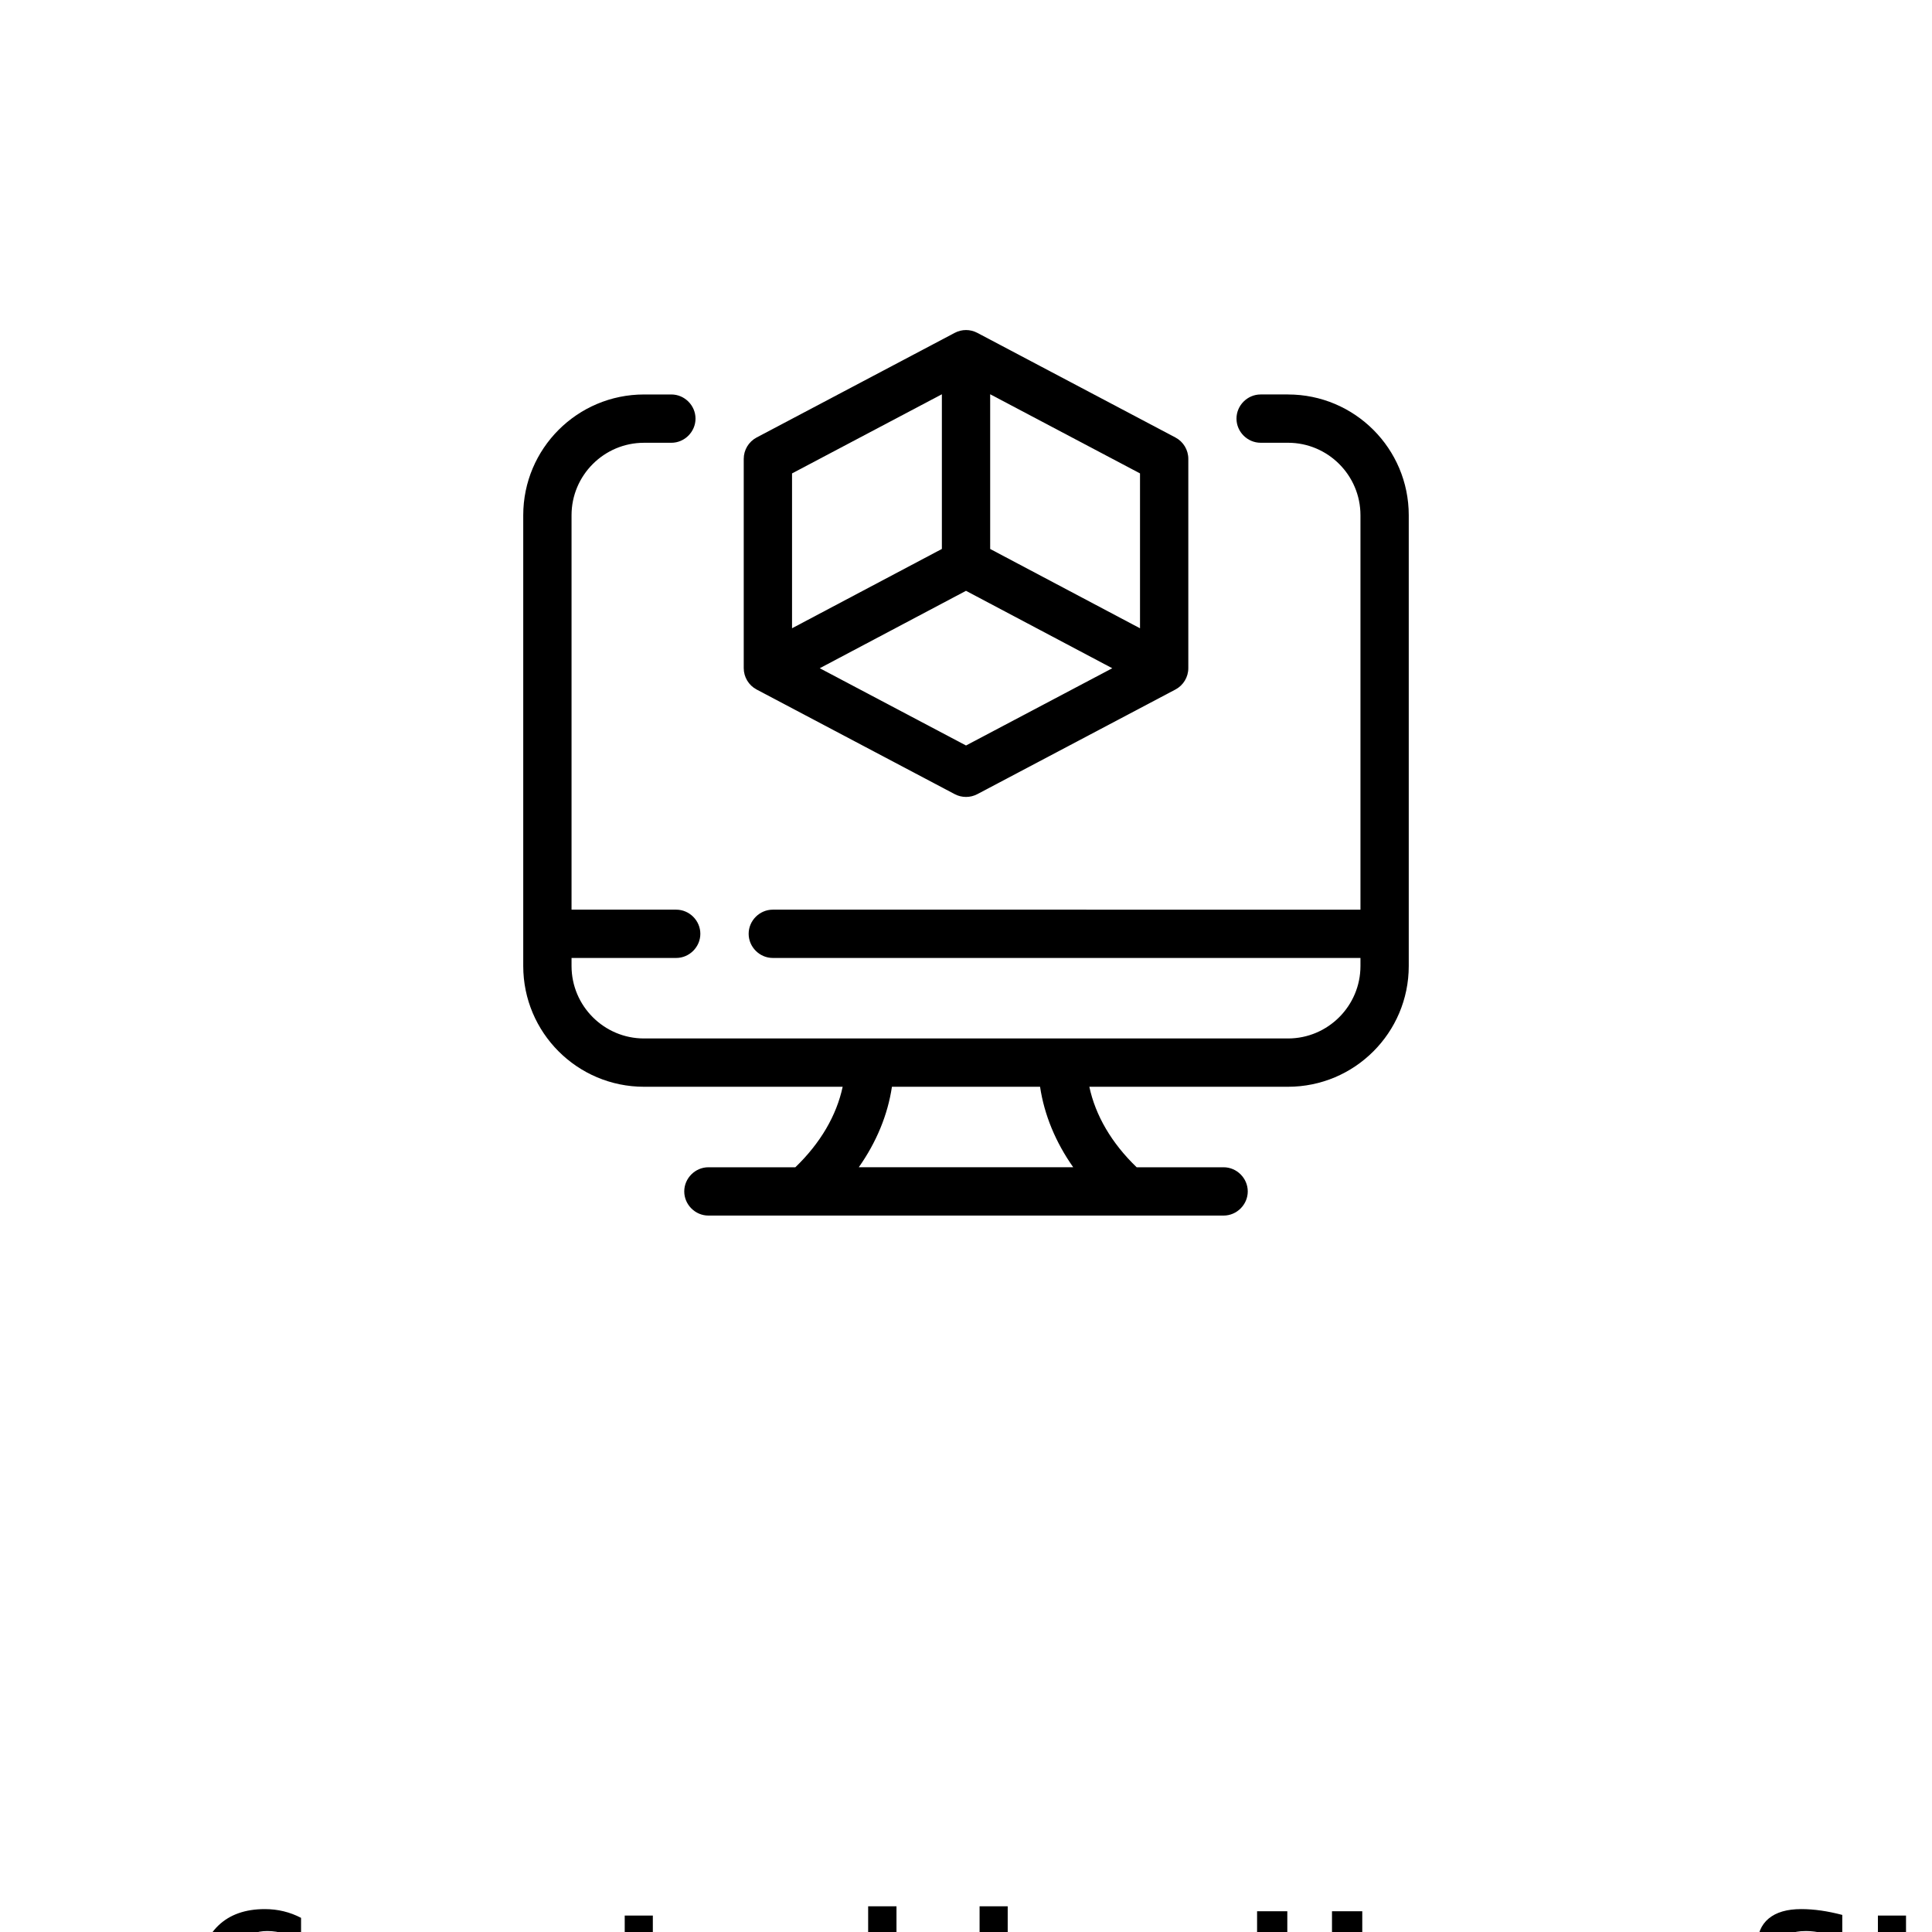
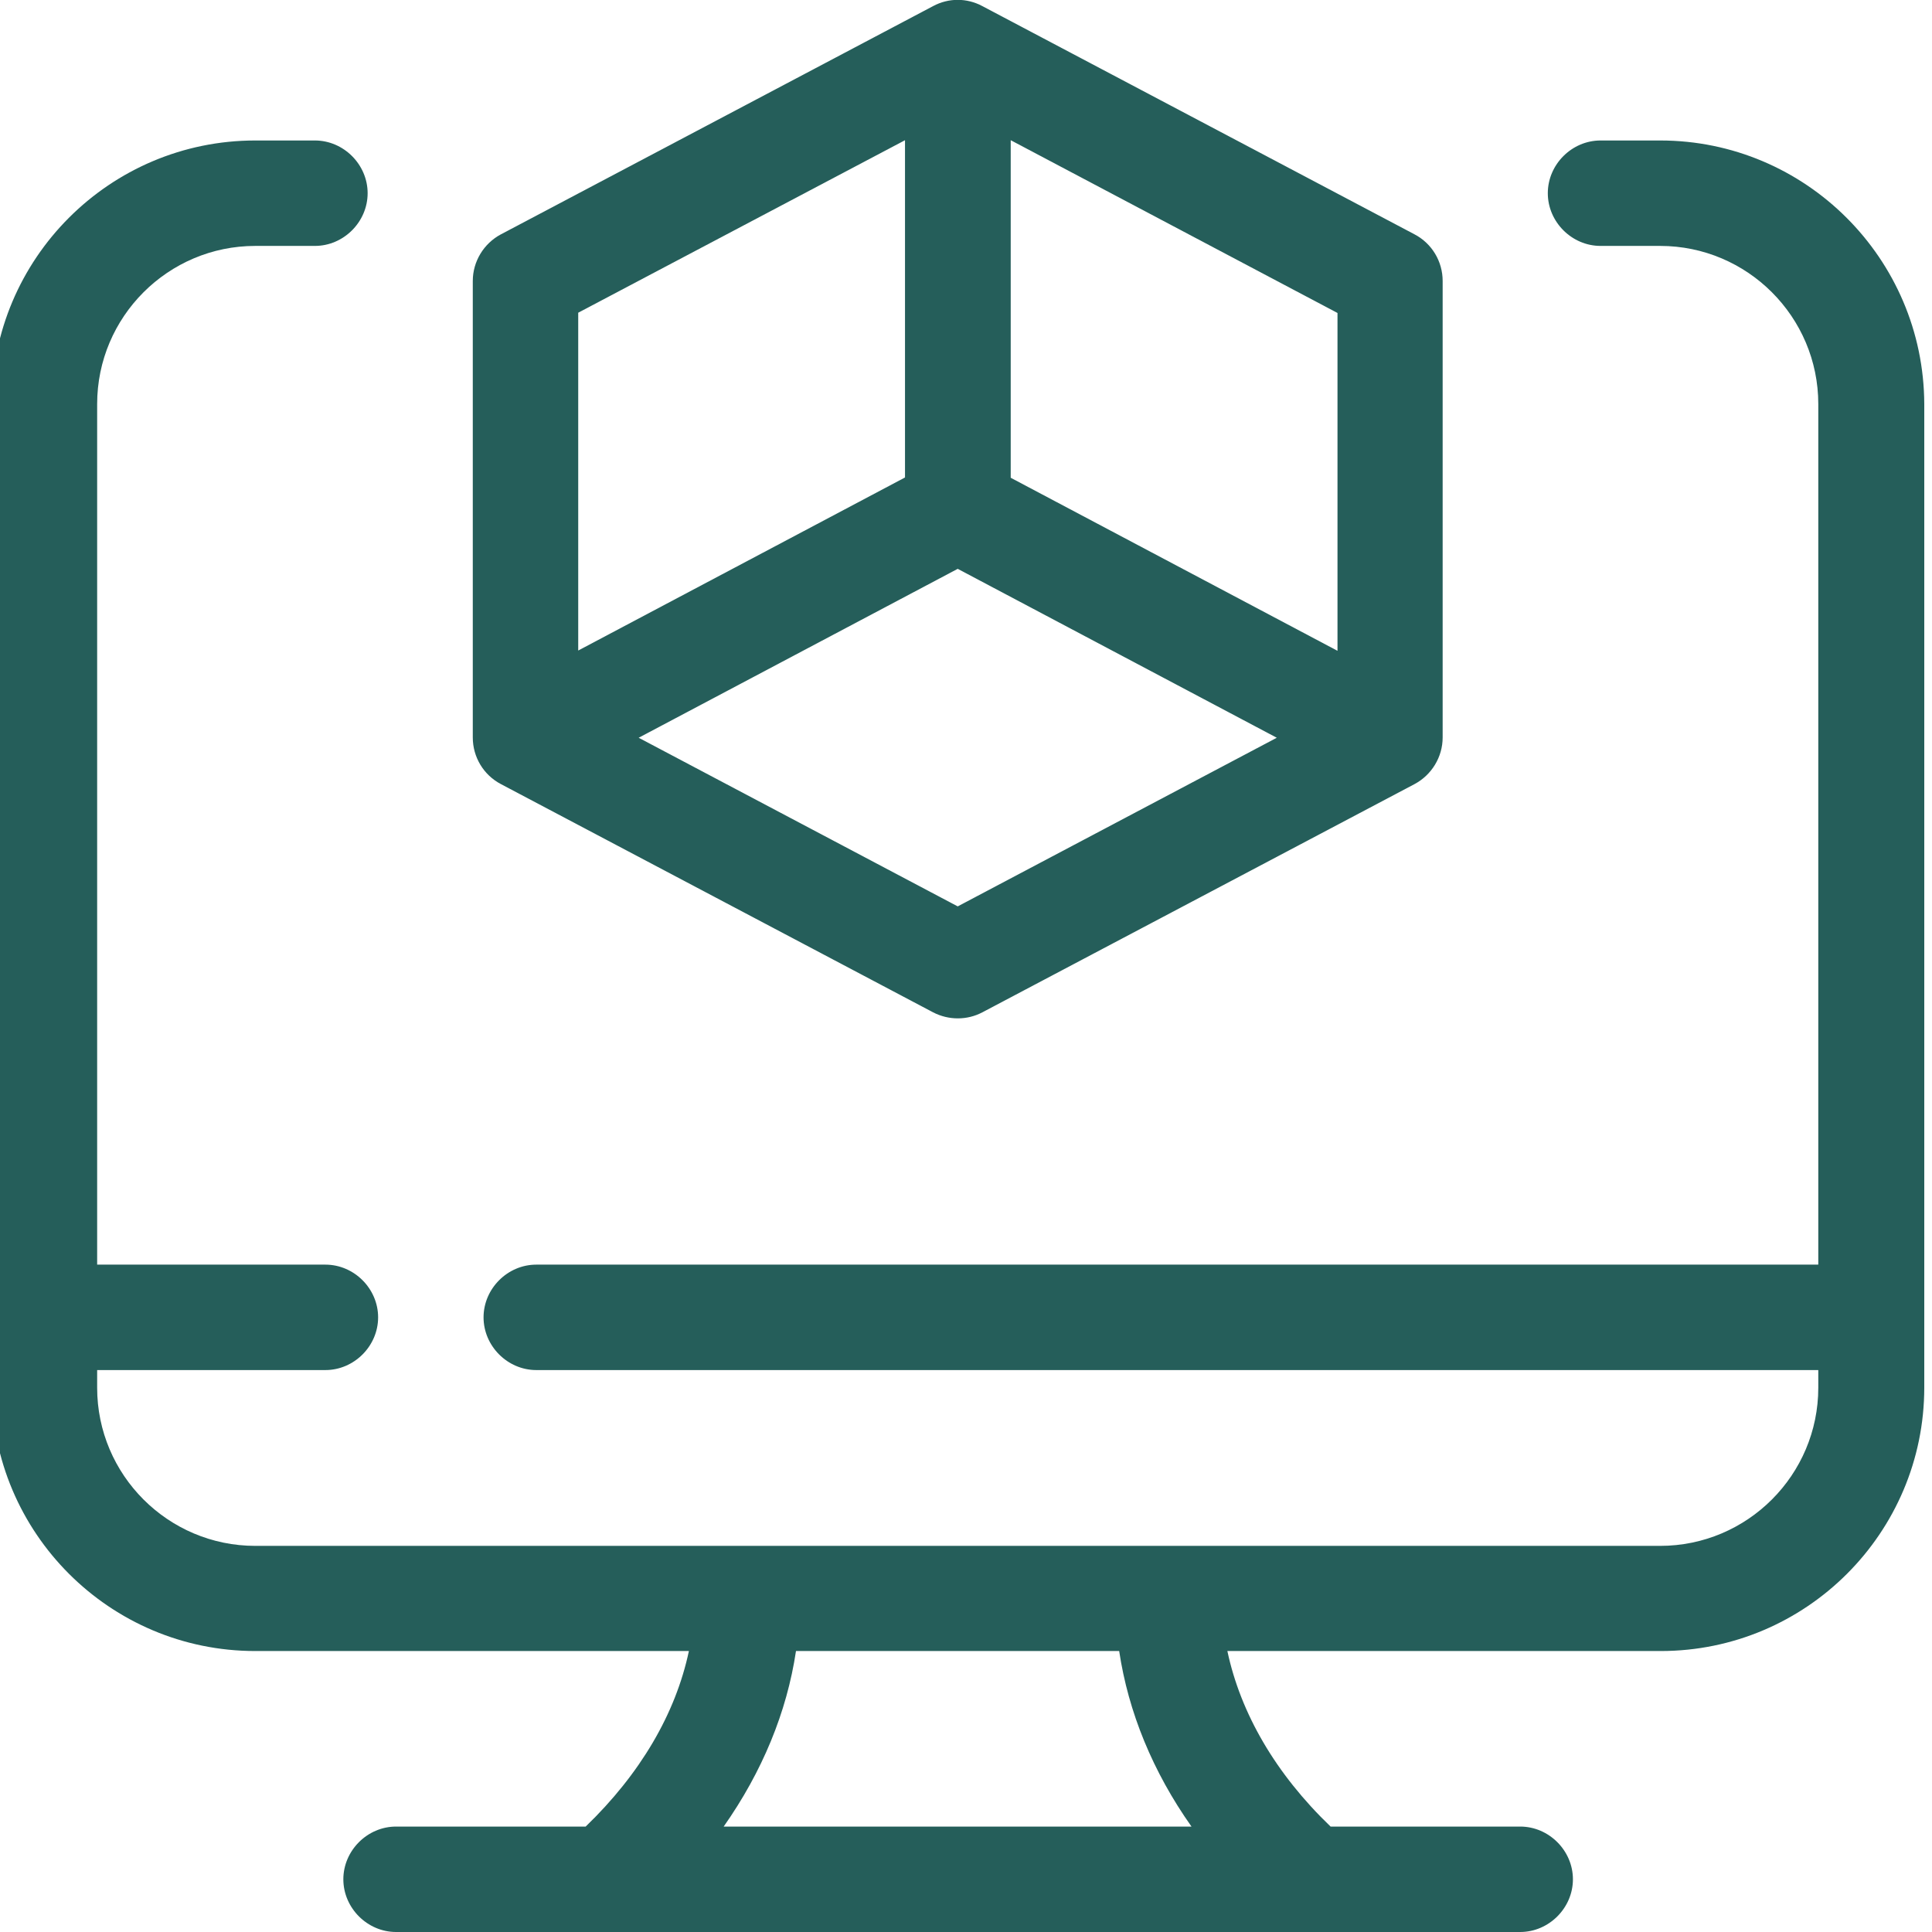
- <svg xmlns="http://www.w3.org/2000/svg" xmlns:xlink="http://www.w3.org/1999/xlink" width="700pt" height="700pt" version="1.1" viewBox="0 0 700 700">
-   <defs>
-     <symbol id="f" overflow="visible">
-       <path d="m39.078-2.328c-2.012 1.043-4.109 1.828-6.297 2.359s-4.465 0.797-6.828 0.797c-7.086 0-12.699-1.977-16.844-5.938-4.137-3.957-6.203-9.328-6.203-16.109 0-6.789 2.066-12.164 6.203-16.125 4.144-3.969 9.758-5.953 16.844-5.953 2.363 0 4.641 0.266 6.828 0.797s4.285 1.324 6.297 2.375v8.797c-2.031-1.383-4.039-2.398-6.016-3.047-1.969-0.645-4.047-0.969-6.234-0.969-3.906 0-6.984 1.258-9.234 3.766-2.242 2.5-3.359 5.953-3.359 10.359 0 4.387 1.117 7.836 3.359 10.344 2.25 2.5 5.328 3.75 9.234 3.75 2.188 0 4.266-0.32 6.234-0.969 1.977-0.645 3.984-1.66 6.016-3.047z" />
-     </symbol>
-     <symbol id="a" overflow="visible">
-       <path d="m16.031-40.953v9.062h10.516v7.281h-10.516v13.531c0 1.48 0.289 2.481 0.875 3 0.594 0.523 1.766 0.781 3.516 0.781h5.234v7.297h-8.734c-4.031 0-6.887-0.836-8.562-2.516-1.68-1.688-2.516-4.539-2.516-8.562v-13.531h-5.078v-7.281h5.078v-9.062z" />
-     </symbol>
-     <symbol id="e" overflow="visible">
-       <path d="m26.594-27.234v-17.078h10.266v44.312h-10.266v-4.609c-1.398 1.875-2.945 3.25-4.641 4.125-1.688 0.875-3.641 1.312-5.859 1.312-3.93 0-7.156-1.562-9.688-4.688-2.523-3.125-3.781-7.144-3.781-12.062 0-4.914 1.258-8.938 3.781-12.062 2.531-3.125 5.758-4.688 9.688-4.688 2.195 0 4.144 0.445 5.844 1.328 1.707 0.887 3.258 2.258 4.656 4.109zm-6.719 20.656c2.188 0 3.852-0.797 5-2.391 1.145-1.594 1.719-3.91 1.719-6.953 0-3.039-0.574-5.359-1.719-6.953-1.148-1.594-2.812-2.391-5-2.391-2.168 0-3.824 0.797-4.969 2.391-1.148 1.594-1.719 3.914-1.719 6.953 0 3.043 0.57 5.359 1.719 6.953 1.145 1.594 2.801 2.391 4.969 2.391z" />
-     </symbol>
-     <symbol id="d" overflow="visible">
-       <path d="m21.875-6.578c2.176 0 3.836-0.797 4.984-2.391 1.156-1.594 1.734-3.91 1.734-6.953 0-3.039-0.578-5.359-1.734-6.953-1.148-1.594-2.809-2.391-4.984-2.391-2.188 0-3.867 0.805-5.031 2.406-1.168 1.605-1.75 3.918-1.75 6.938 0 3.023 0.582 5.336 1.75 6.938 1.164 1.605 2.844 2.406 5.031 2.406zm-6.781-20.656c1.406-1.852 2.961-3.223 4.672-4.109 1.707-0.883 3.672-1.328 5.891-1.328 3.938 0 7.164 1.562 9.688 4.688 2.519 3.125 3.781 7.148 3.781 12.062 0 4.918-1.262 8.938-3.781 12.062-2.523 3.125-5.75 4.688-9.688 4.688-2.219 0-4.184-0.445-5.891-1.328-1.711-0.883-3.266-2.254-4.672-4.109v4.609h-10.188v-44.312h10.188z" />
-     </symbol>
-     <symbol id="c" overflow="visible">
-       <path d="m5.359-42.516h10.953v16.203h16.188v-16.203h10.969v42.516h-10.969v-18.031h-16.188v18.031h-10.953z" />
-     </symbol>
-     <symbol id="b" overflow="visible">
-       <path d="m34.953-41.188v9c-2.344-1.039-4.625-1.828-6.844-2.359s-4.32-0.797-6.297-0.797c-2.617 0-4.555 0.359-5.812 1.078-1.25 0.719-1.875 1.84-1.875 3.359 0 1.148 0.422 2.039 1.266 2.672 0.844 0.637 2.379 1.184 4.609 1.641l4.672 0.938c4.719 0.949 8.07 2.391 10.062 4.328 2 1.938 3 4.688 3 8.25 0 4.699-1.391 8.195-4.172 10.484-2.781 2.281-7.031 3.422-12.75 3.422-2.688 0-5.391-0.262-8.109-0.781-2.719-0.508-5.434-1.266-8.141-2.266v-9.266c2.707 1.449 5.328 2.539 7.859 3.266 2.539 0.73 4.988 1.094 7.344 1.094 2.394 0 4.227-0.395 5.5-1.188 1.27-0.801 1.906-1.941 1.906-3.422 0-1.332-0.434-2.359-1.297-3.078-0.867-0.719-2.59-1.363-5.172-1.938l-4.234-0.938c-4.262-0.906-7.375-2.352-9.344-4.344-1.961-2-2.938-4.691-2.938-8.078 0-4.227 1.363-7.484 4.094-9.766 2.738-2.281 6.672-3.422 11.797-3.422 2.332 0 4.734 0.18 7.203 0.531 2.469 0.355 5.023 0.883 7.672 1.578z" />
-     </symbol>
-   </defs>
+ <svg xmlns="http://www.w3.org/2000/svg" version="1.1" id="Layer_1" x="0px" y="0px" viewBox="0 0 700 700" style="enable-background:new 0 0 700 700;" xml:space="preserve">
+   <style type="text/css">
+ 	.st0{fill:#255E5A;}
+ </style>
  <g>
-     <path d="m274.13 249.82 71.789 37.918c2.562 1.348 5.617 1.344 8.18 0l71.789-37.918c2.859-1.516 4.66-4.496 4.66-7.738v-75.832c0-3.242-1.801-6.219-4.66-7.734l-71.789-37.918c-2.574-1.355-5.606-1.355-8.18 0l-71.789 37.918c-2.859 1.516-4.66 4.496-4.66 7.734v75.832c0 3.242 1.801 6.223 4.66 7.738zm75.879 20.285-52.996-27.992 52.984-28.047 52.996 28.051zm63.039-42.465-54.289-28.738v-56.055l54.289 28.676zm-71.789-84.789v56.043l-54.289 28.738v-56.105z" />
-     <path d="m466.67 142.92h-9.918c-4.785 0-8.75 3.965-8.75 8.75 0 4.781 3.965 8.75 8.75 8.75h9.918c14.465 0 26.25 11.785 26.25 26.25v142.92l-212.92-0.004c-4.781 0-8.75 3.965-8.75 8.75 0 4.781 3.969 8.75 8.75 8.75h212.92v2.918c0 14.465-11.785 26.25-26.25 26.25h-233.34c-14.465 0-26.25-11.785-26.25-26.25v-2.918h37.918c4.781 0 8.75-3.969 8.75-8.75 0-4.785-3.969-8.75-8.75-8.75h-37.918v-142.91c0-14.465 11.785-26.25 26.25-26.25h9.918c4.785 0 8.75-3.969 8.75-8.75 0-4.785-3.965-8.75-8.75-8.75h-9.918c-24.148 0-43.75 19.602-43.75 43.75v163.33c0 24.148 19.602 43.75 43.75 43.75h71.984c-2.215 10.383-8.051 20.418-17.148 29.168h-31.5c-4.781 0-8.75 3.965-8.75 8.75 0 4.781 3.969 8.75 8.75 8.75h186.67c4.781 0 8.75-3.969 8.75-8.75 0-4.785-3.969-8.75-8.75-8.75h-31.5c-9.102-8.75-14.934-18.785-17.148-29.168h71.98c24.148 0 43.75-19.602 43.75-43.75v-163.33c0-24.152-19.602-43.75-43.75-43.75zm-155.52 280c6.418-9.102 10.5-19.016 12.016-29.168h53.668c1.516 10.148 5.602 20.066 12.016 29.168z" />
-     <use x="70" y="735" xlink:href="#f" />
-     <use x="220.504" y="735" xlink:href="#a" />
-     <use x="287.953" y="735" xlink:href="#e" />
-     <use x="350.016" y="735" xlink:href="#d" />
-     <use x="450.105" y="735" xlink:href="#c" />
-     <use x="632.539" y="735" xlink:href="#b" />
-     <use x="674.555" y="735" xlink:href="#a" />
+     <path class="st0" d="M181.5,284.1l156.6,82.7c5.6,2.9,12.3,2.9,17.8,0l156.6-82.7c6.2-3.3,10.2-9.8,10.2-16.9V101.8   c0-7.1-3.9-13.6-10.2-16.9L355.9,2.2c-5.6-3-12.2-3-17.8,0L181.5,84.9c-6.2,3.3-10.2,9.8-10.2,16.9v165.4   C171.3,274.3,175.2,280.8,181.5,284.1z M347,328.4l-115.6-61.1L347,206.1l115.6,61.2L347,328.4z M484.6,235.8l-118.4-62.7V50.8   l118.4,62.6V235.8z M327.9,50.8V173l-118.4,62.7V113.3L327.9,50.8z" />
+     <path class="st0" d="M601.5,50.9h-21.6c-10.4,0-19.1,8.7-19.1,19.1c0,10.4,8.7,19.1,19.1,19.1h21.6c31.6,0,57.3,25.7,57.3,57.3   v311.8l-464.5,0c-10.4,0-19.1,8.7-19.1,19.1c0,10.4,8.7,19.1,19.1,19.1h464.5v6.4c0,31.6-25.7,57.3-57.3,57.3H92.5   c-31.6,0-57.3-25.7-57.3-57.3v-6.4h82.7c10.4,0,19.1-8.7,19.1-19.1c0-10.4-8.7-19.1-19.1-19.1H35.2V146.4   c0-31.6,25.7-57.3,57.3-57.3h21.6c10.4,0,19.1-8.7,19.1-19.1c0-10.4-8.7-19.1-19.1-19.1H92.5C39.8,50.9-3,93.7-3,146.4v356.3   c0,52.7,42.8,95.5,95.5,95.5h157.1c-4.8,22.7-17.6,44.5-37.4,63.6h-68.7c-10.4,0-19.1,8.7-19.1,19.1c0,10.4,8.7,19.1,19.1,19.1   h407.3c10.4,0,19.1-8.7,19.1-19.1c0-10.4-8.7-19.1-19.1-19.1h-68.7c-19.9-19.1-32.6-41-37.4-63.6h157c52.7,0,95.5-42.8,95.5-95.5   V146.4C697,93.7,654.2,50.9,601.5,50.9L601.5,50.9z M262.2,661.8c14-19.9,22.9-41.5,26.2-63.6h117.1c3.3,22.1,12.2,43.8,26.2,63.6   H262.2z" />
  </g>
</svg>
